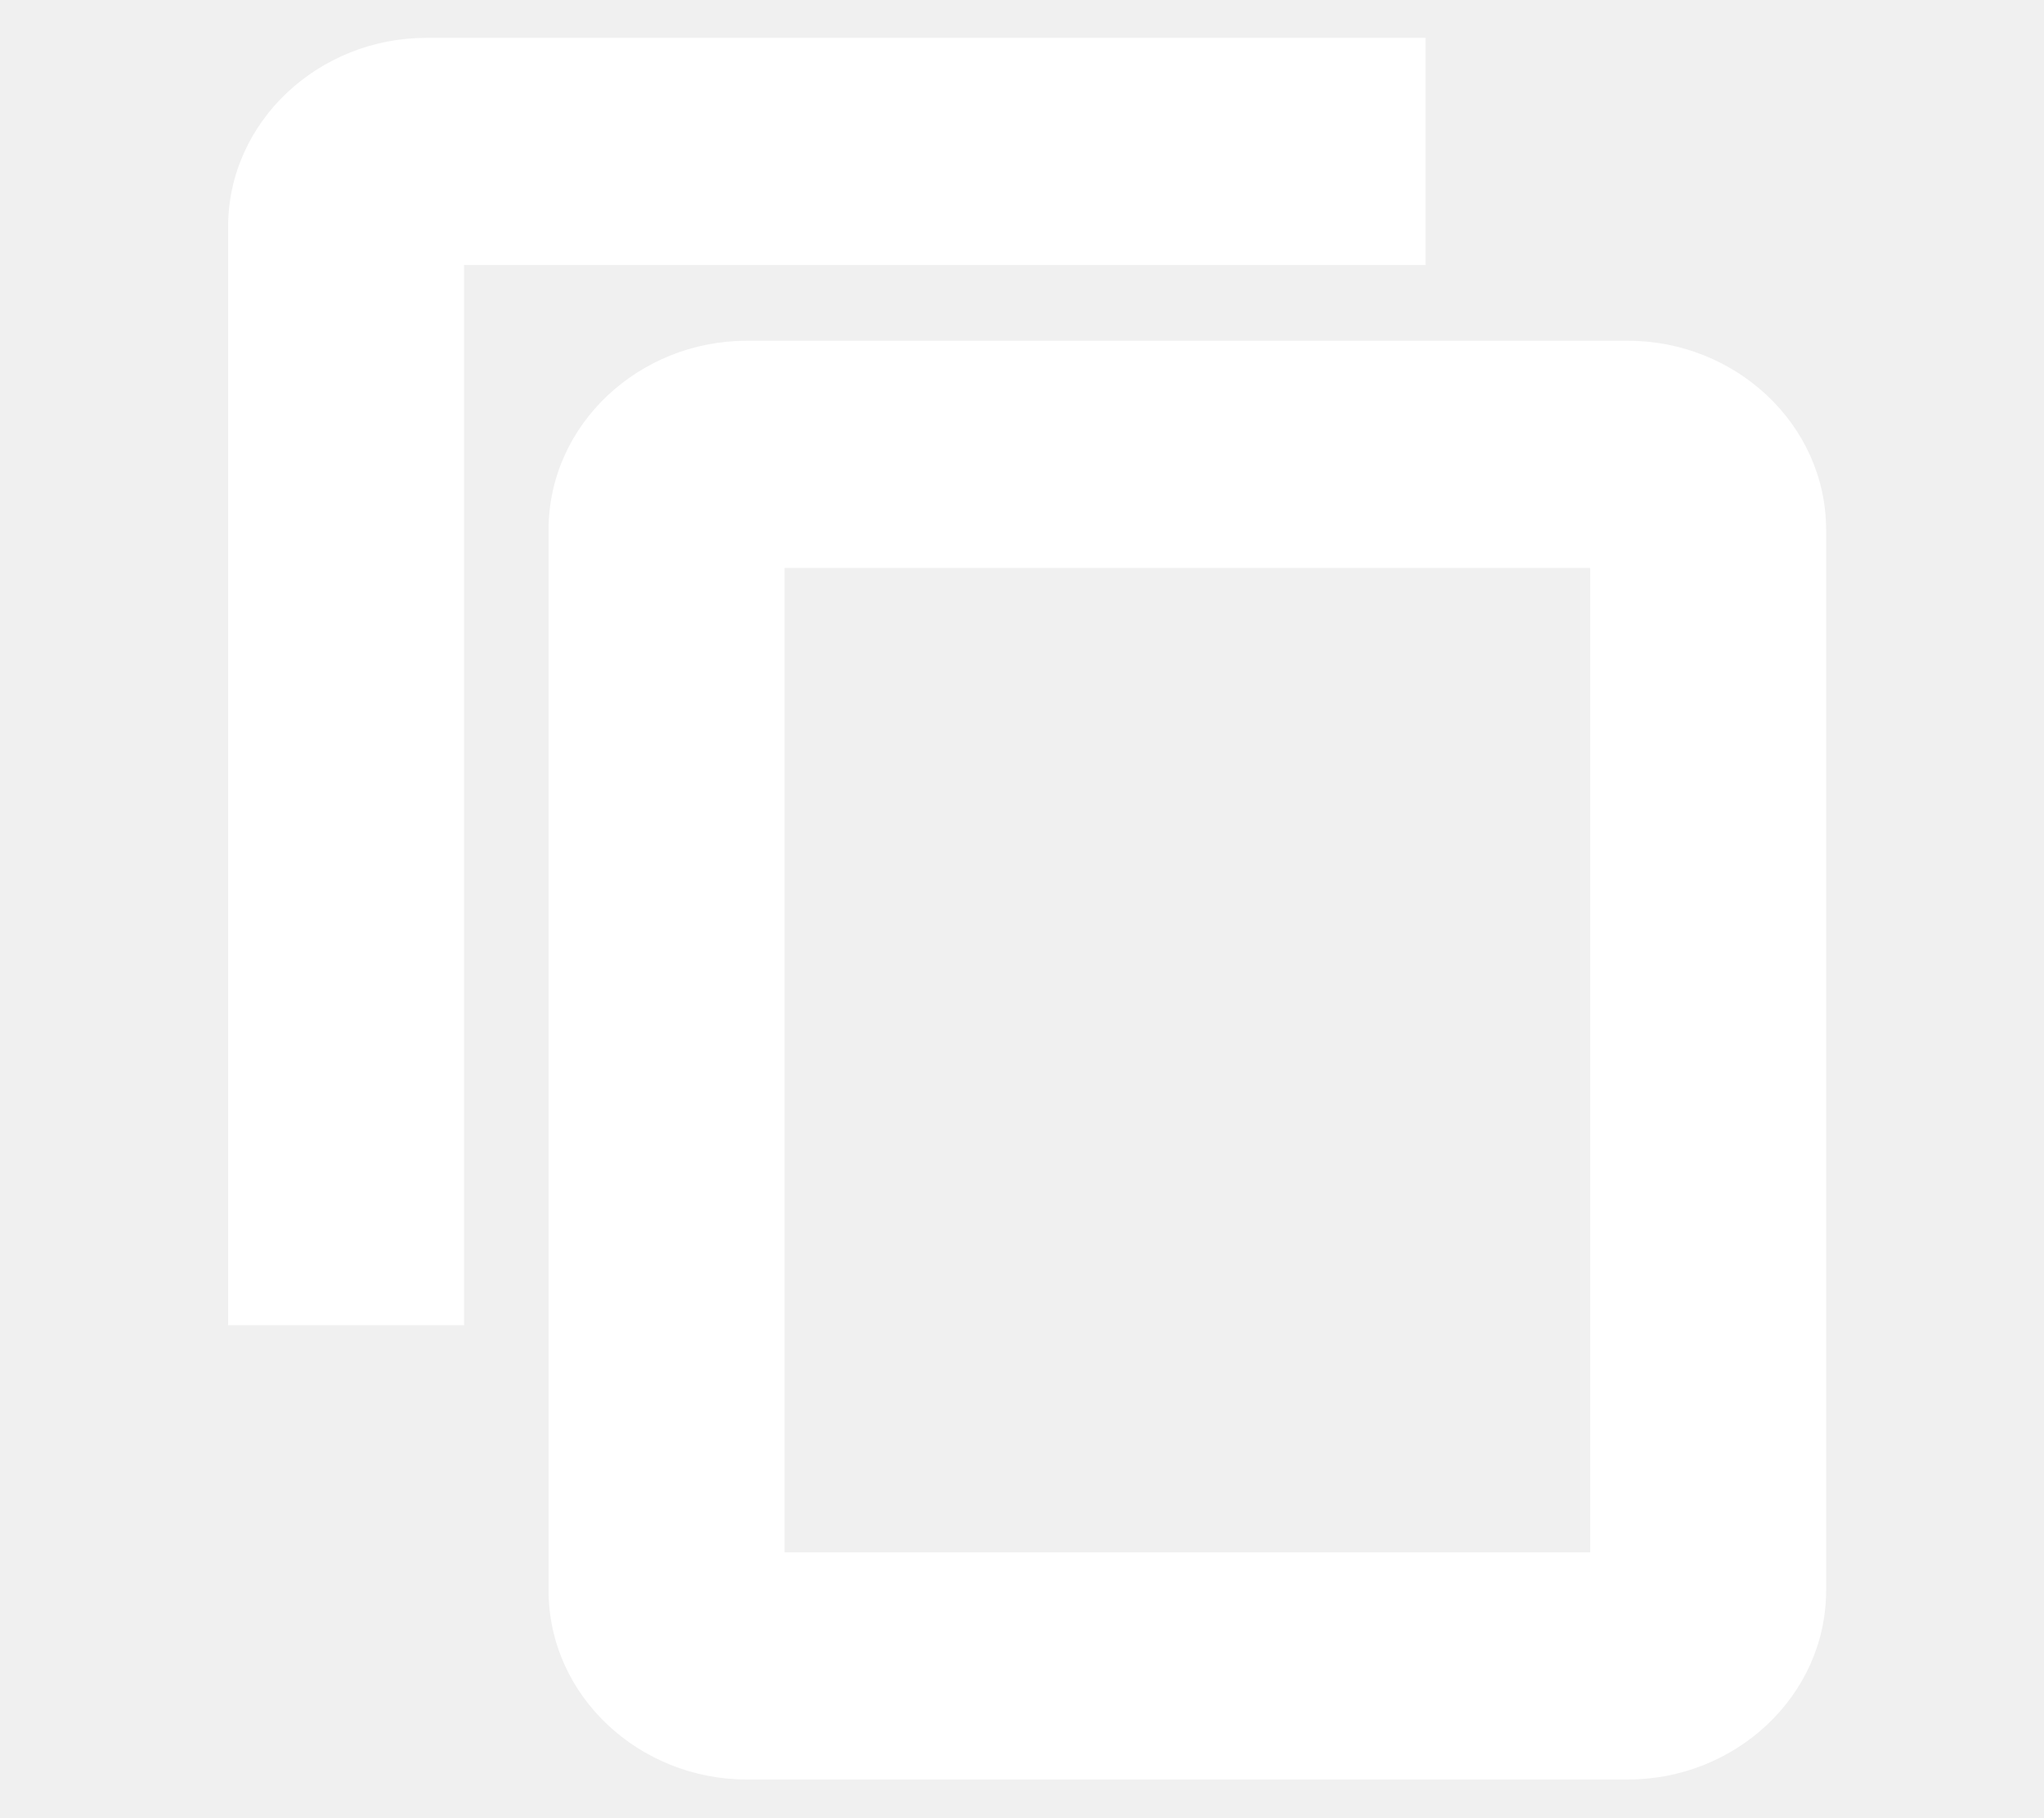
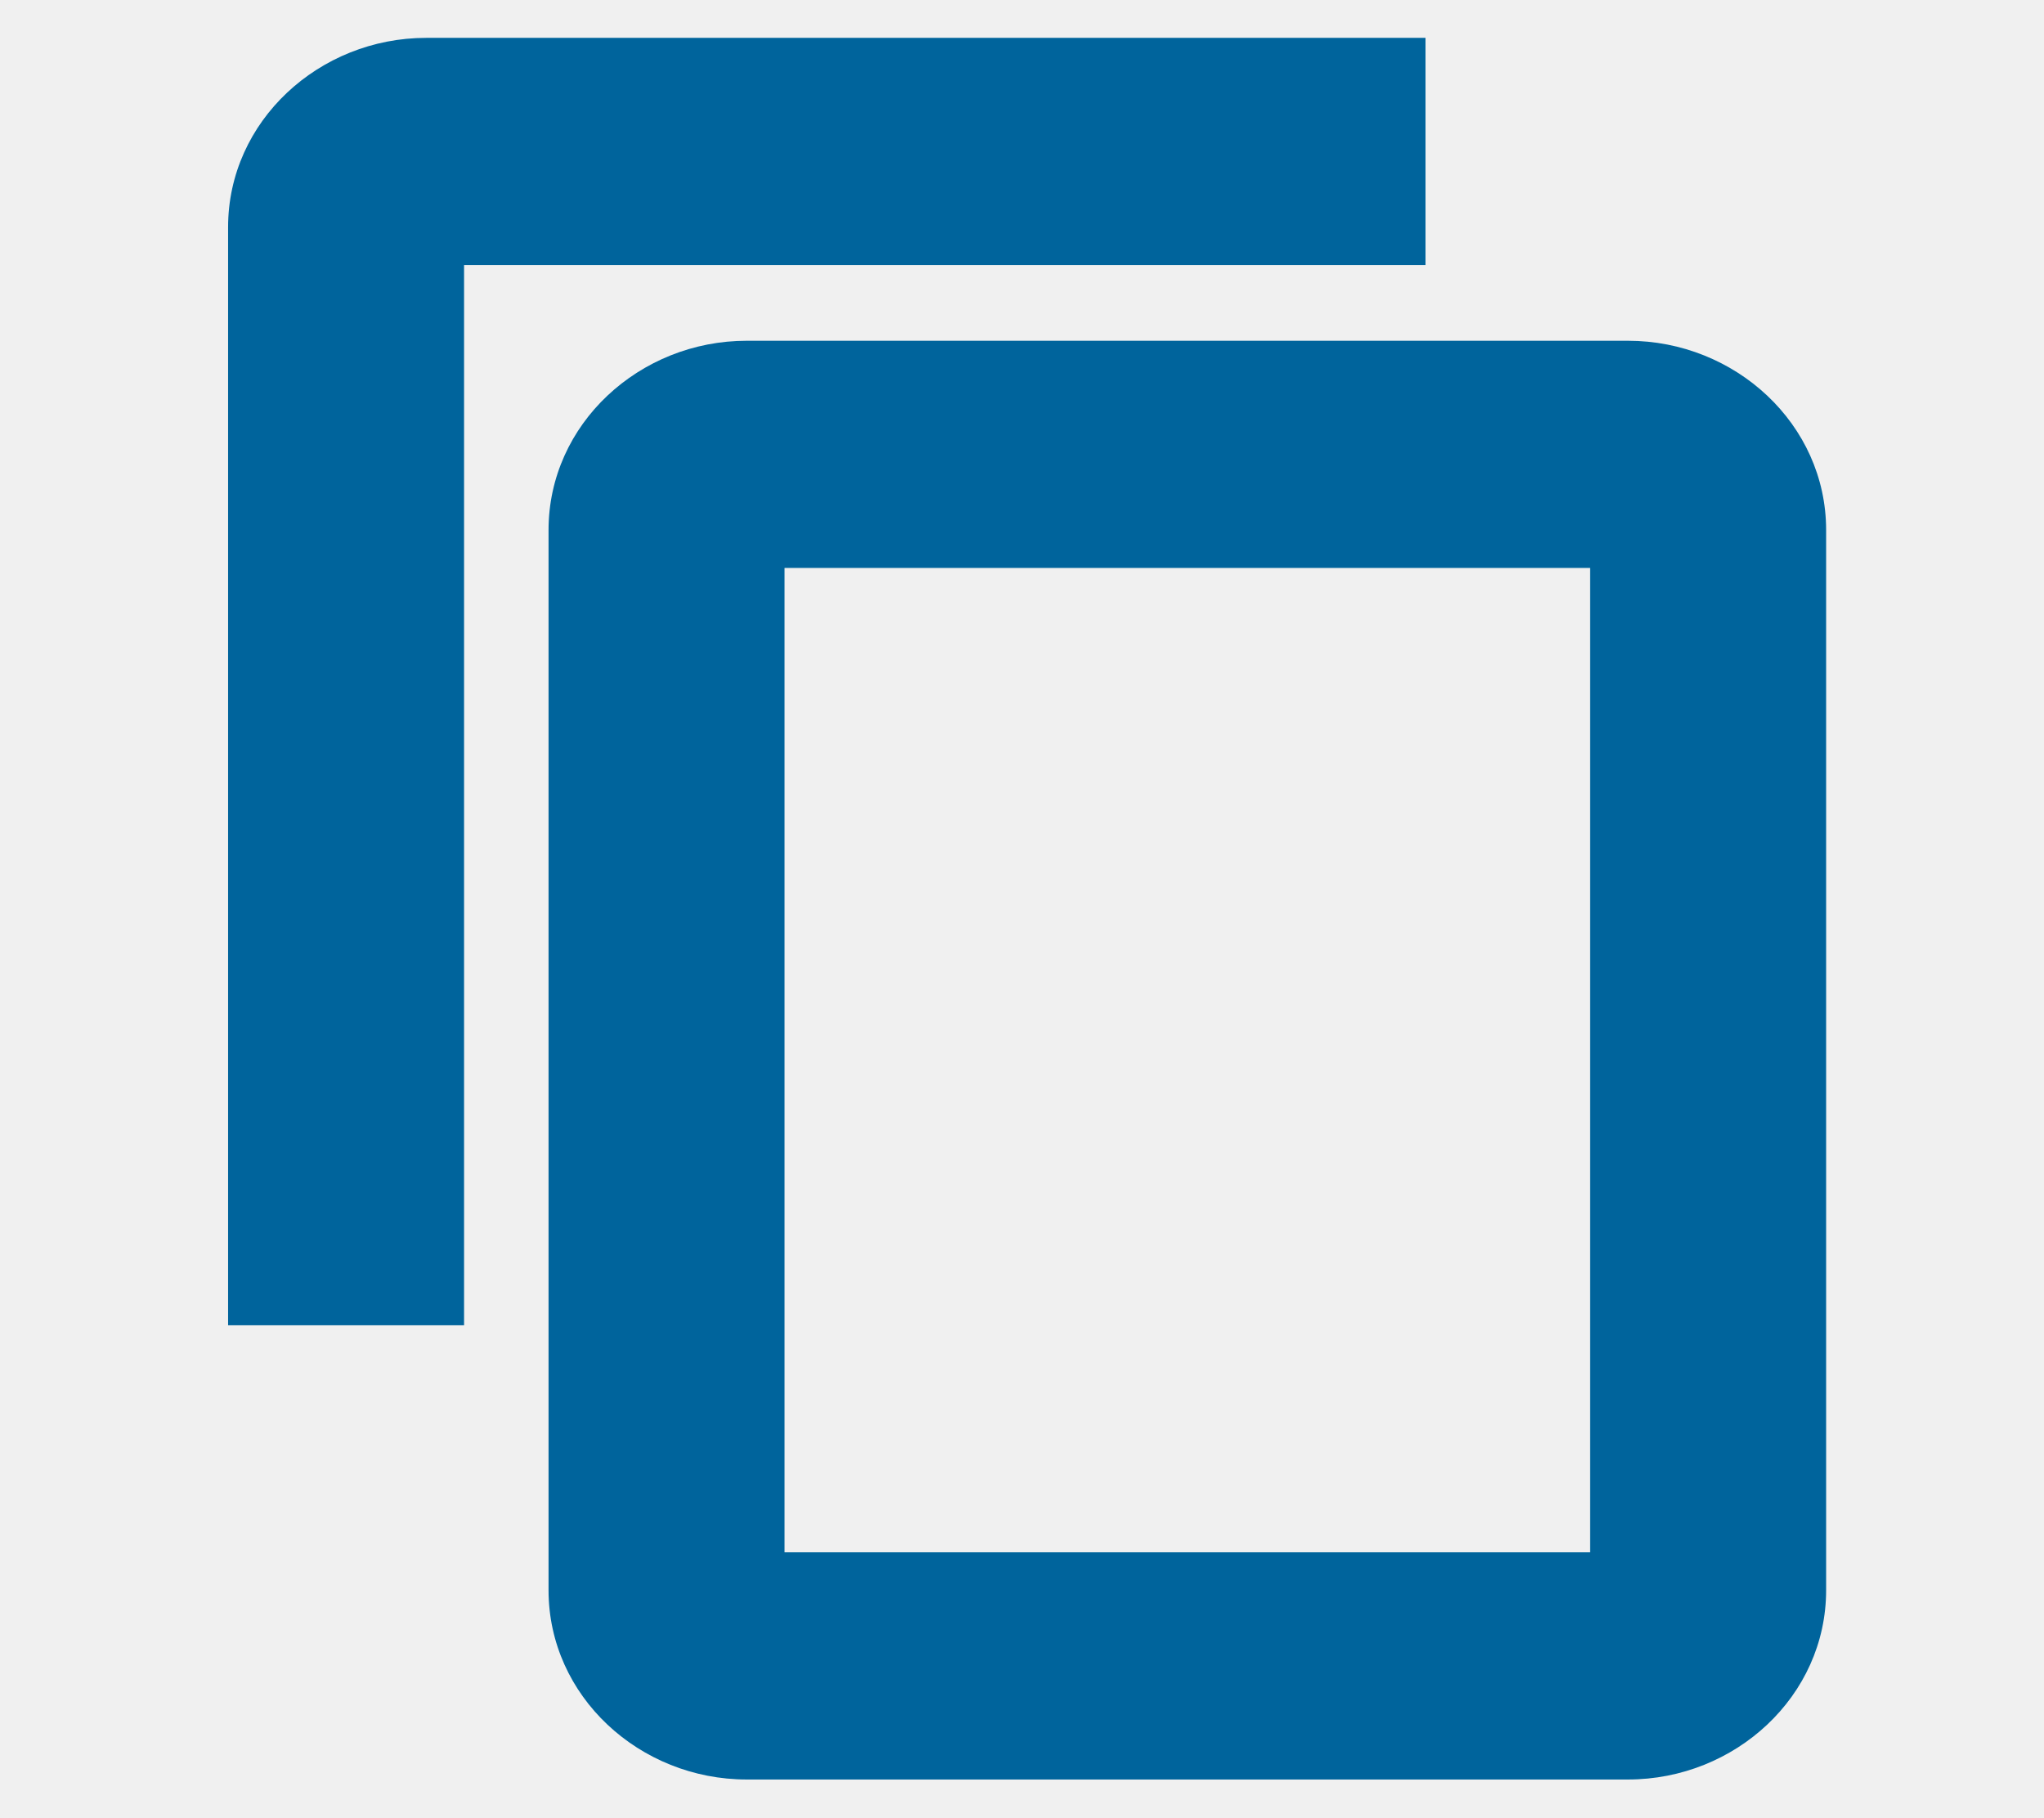
<svg xmlns="http://www.w3.org/2000/svg" width="27" height="24" viewBox="0 0 27 24" fill="none">
  <g id="copy_24px">
    <g id="icon/content/copy_24px">
-       <path fill-rule="evenodd" clip-rule="evenodd" d="M18.33 1H5.63C4.466 1 3.513 1.9 3.513 3V17H5.63V3H18.33V1ZM21.505 5H9.863C8.699 5 7.746 5.9 7.746 7V21C7.746 22.1 8.699 23 9.863 23H21.505C22.669 23 23.622 22.1 23.622 21V7C23.622 5.9 22.669 5 21.505 5ZM9.863 21H21.505V7H9.863V21Z" fill="#FFFFFF" />
-       <path d="M18.33 1H18.83V0.5H18.33V1ZM3.513 17H3.013V17.5H3.513V17ZM5.63 17V17.5H6.13V17H5.63ZM5.63 3V2.5H5.13V3H5.63ZM18.33 3V3.5H18.83V3H18.33ZM21.505 21V21.5H22.005V21H21.505ZM9.863 21H9.363V21.5H9.863V21ZM21.505 7H22.005V6.5H21.505V7ZM9.863 7V6.5H9.363V7H9.863ZM5.63 1.5H18.33V0.5H5.63V1.5ZM4.013 3C4.013 2.202 4.715 1.5 5.63 1.5V0.5C4.217 0.5 3.013 1.598 3.013 3H4.013ZM4.013 17V3H3.013V17H4.013ZM5.63 16.5H3.513V17.5H5.63V16.5ZM5.13 3V17H6.13V3H5.13ZM18.33 2.5H5.63V3.5H18.33V2.5ZM17.83 1V3H18.83V1H17.83ZM9.863 5.5H21.505V4.5H9.863V5.5ZM8.246 7C8.246 6.202 8.948 5.5 9.863 5.5V4.5C8.45 4.5 7.246 5.598 7.246 7H8.246ZM8.246 21V7H7.246V21H8.246ZM9.863 22.5C8.948 22.5 8.246 21.797 8.246 21H7.246C7.246 22.402 8.45 23.5 9.863 23.5V22.5ZM21.505 22.5H9.863V23.5H21.505V22.5ZM23.122 21C23.122 21.797 22.42 22.5 21.505 22.5V23.5C22.918 23.5 24.122 22.402 24.122 21H23.122ZM23.122 7V21H24.122V7H23.122ZM21.505 5.5C22.42 5.5 23.122 6.202 23.122 7H24.122C24.122 5.598 22.918 4.5 21.505 4.5V5.5ZM21.505 20.5H9.863V21.5H21.505V20.5ZM21.005 7V21H22.005V7H21.005ZM9.863 7.5H21.505V6.5H9.863V7.5ZM10.363 21V7H9.363V21H10.363Z" fill="#FFFFFF" />
+       <path fill-rule="evenodd" clip-rule="evenodd" d="M18.33 1H5.63C4.466 1 3.513 1.9 3.513 3V17H5.63V3H18.33V1ZM21.505 5H9.863C8.699 5 7.746 5.9 7.746 7V21C7.746 22.1 8.699 23 9.863 23H21.505C22.669 23 23.622 22.1 23.622 21V7C23.622 5.9 22.669 5 21.505 5ZM9.863 21H21.505V7H9.863V21Z" fill="#00649C" />
+       <path d="M18.33 1H18.83V0.5H18.33V1ZM3.513 17H3.013V17.5H3.513V17ZM5.63 17V17.5H6.13V17H5.63ZM5.63 3V2.5H5.13V3H5.63ZM18.33 3V3.5H18.83V3H18.33ZM21.505 21V21.5H22.005V21H21.505ZM9.863 21H9.363V21.5H9.863V21ZM21.505 7H22.005V6.5H21.505V7ZM9.863 7V6.5H9.363V7H9.863ZM5.63 1.5H18.33V0.5H5.63V1.5ZM4.013 3C4.013 2.202 4.715 1.5 5.63 1.5V0.5C4.217 0.5 3.013 1.598 3.013 3H4.013ZM4.013 17V3H3.013V17H4.013ZM5.63 16.5H3.513V17.5H5.63V16.5ZM5.13 3V17H6.13V3H5.13ZM18.33 2.5H5.63V3.5H18.33V2.5ZM17.83 1V3H18.83V1H17.83ZM9.863 5.5H21.505V4.5H9.863V5.5ZM8.246 7C8.246 6.202 8.948 5.5 9.863 5.5V4.5C8.45 4.5 7.246 5.598 7.246 7H8.246ZM8.246 21V7H7.246V21H8.246ZM9.863 22.5C8.948 22.5 8.246 21.797 8.246 21H7.246C7.246 22.402 8.45 23.5 9.863 23.5V22.5ZM21.505 22.5H9.863V23.5H21.505V22.5ZM23.122 21C23.122 21.797 22.42 22.5 21.505 22.5V23.5C22.918 23.5 24.122 22.402 24.122 21H23.122ZM23.122 7V21H24.122V7H23.122ZM21.505 5.5C22.42 5.5 23.122 6.202 23.122 7H24.122C24.122 5.598 22.918 4.5 21.505 4.5V5.5ZM21.505 20.5H9.863V21.5H21.505V20.5ZM21.005 7V21H22.005V7H21.005ZM9.863 7.5H21.505V6.5H9.863V7.5ZM10.363 21V7H9.363V21H10.363Z" fill="#00649C" />
    </g>
  </g>
</svg>
